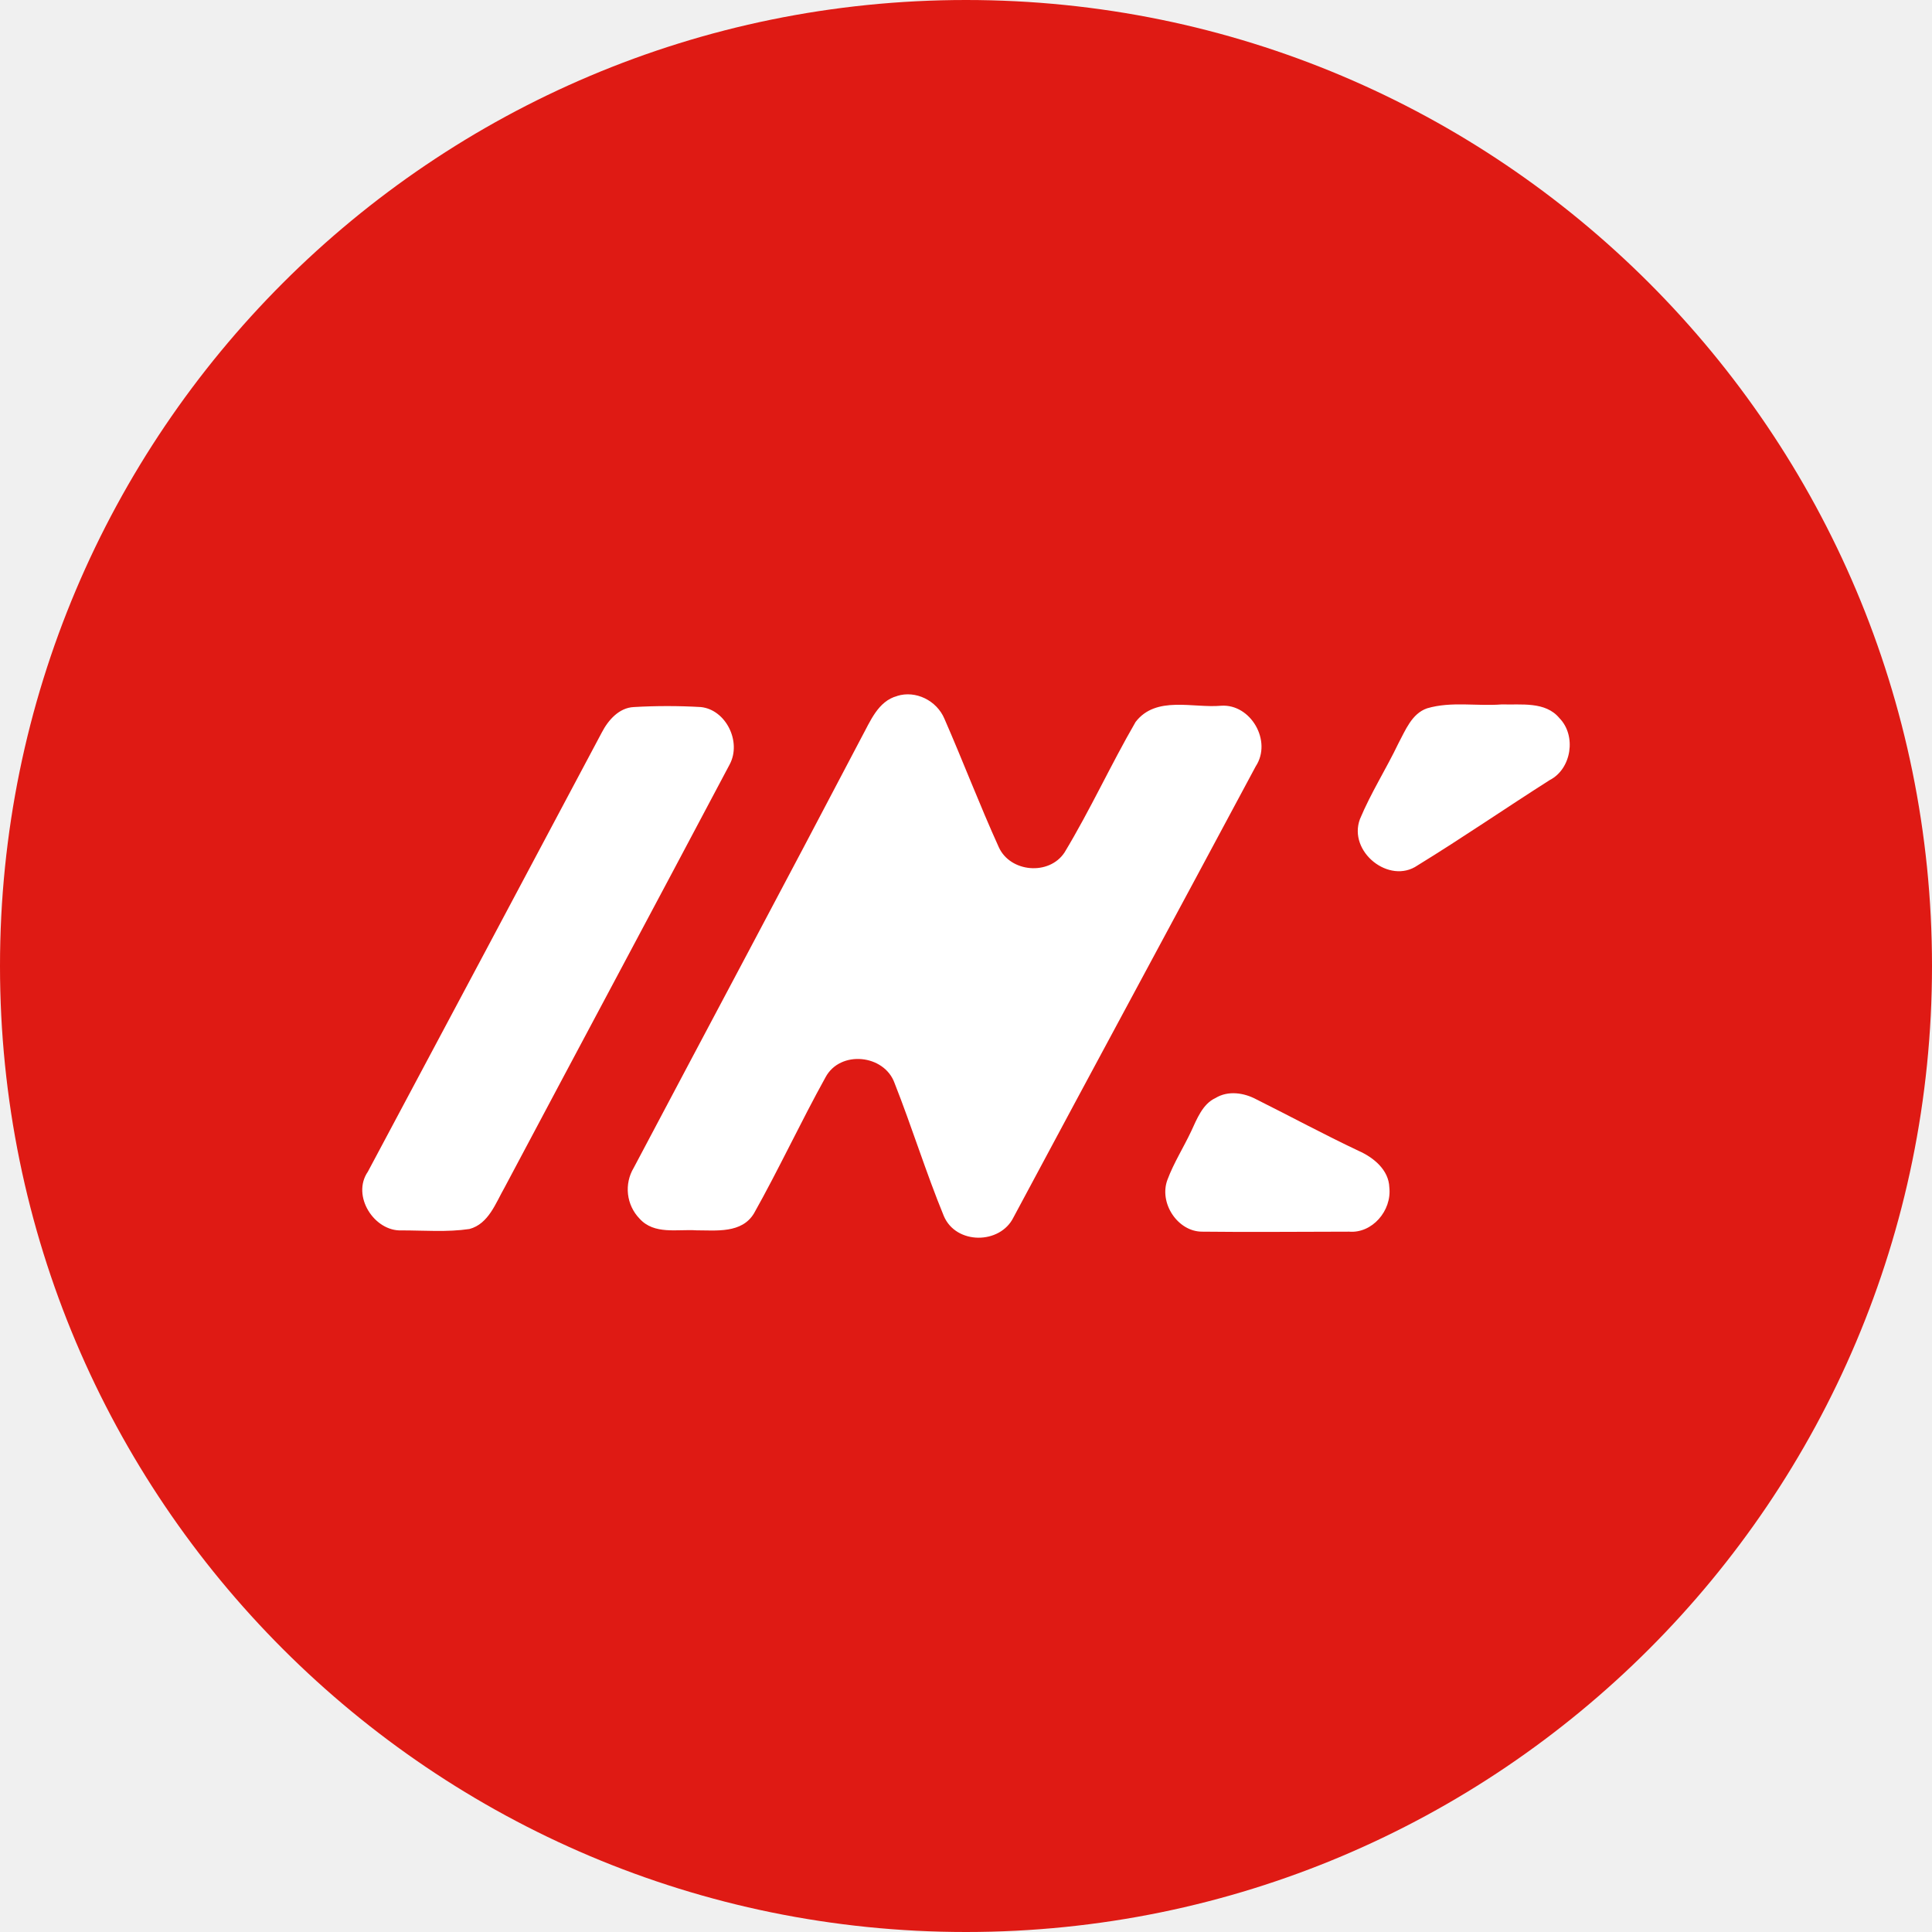
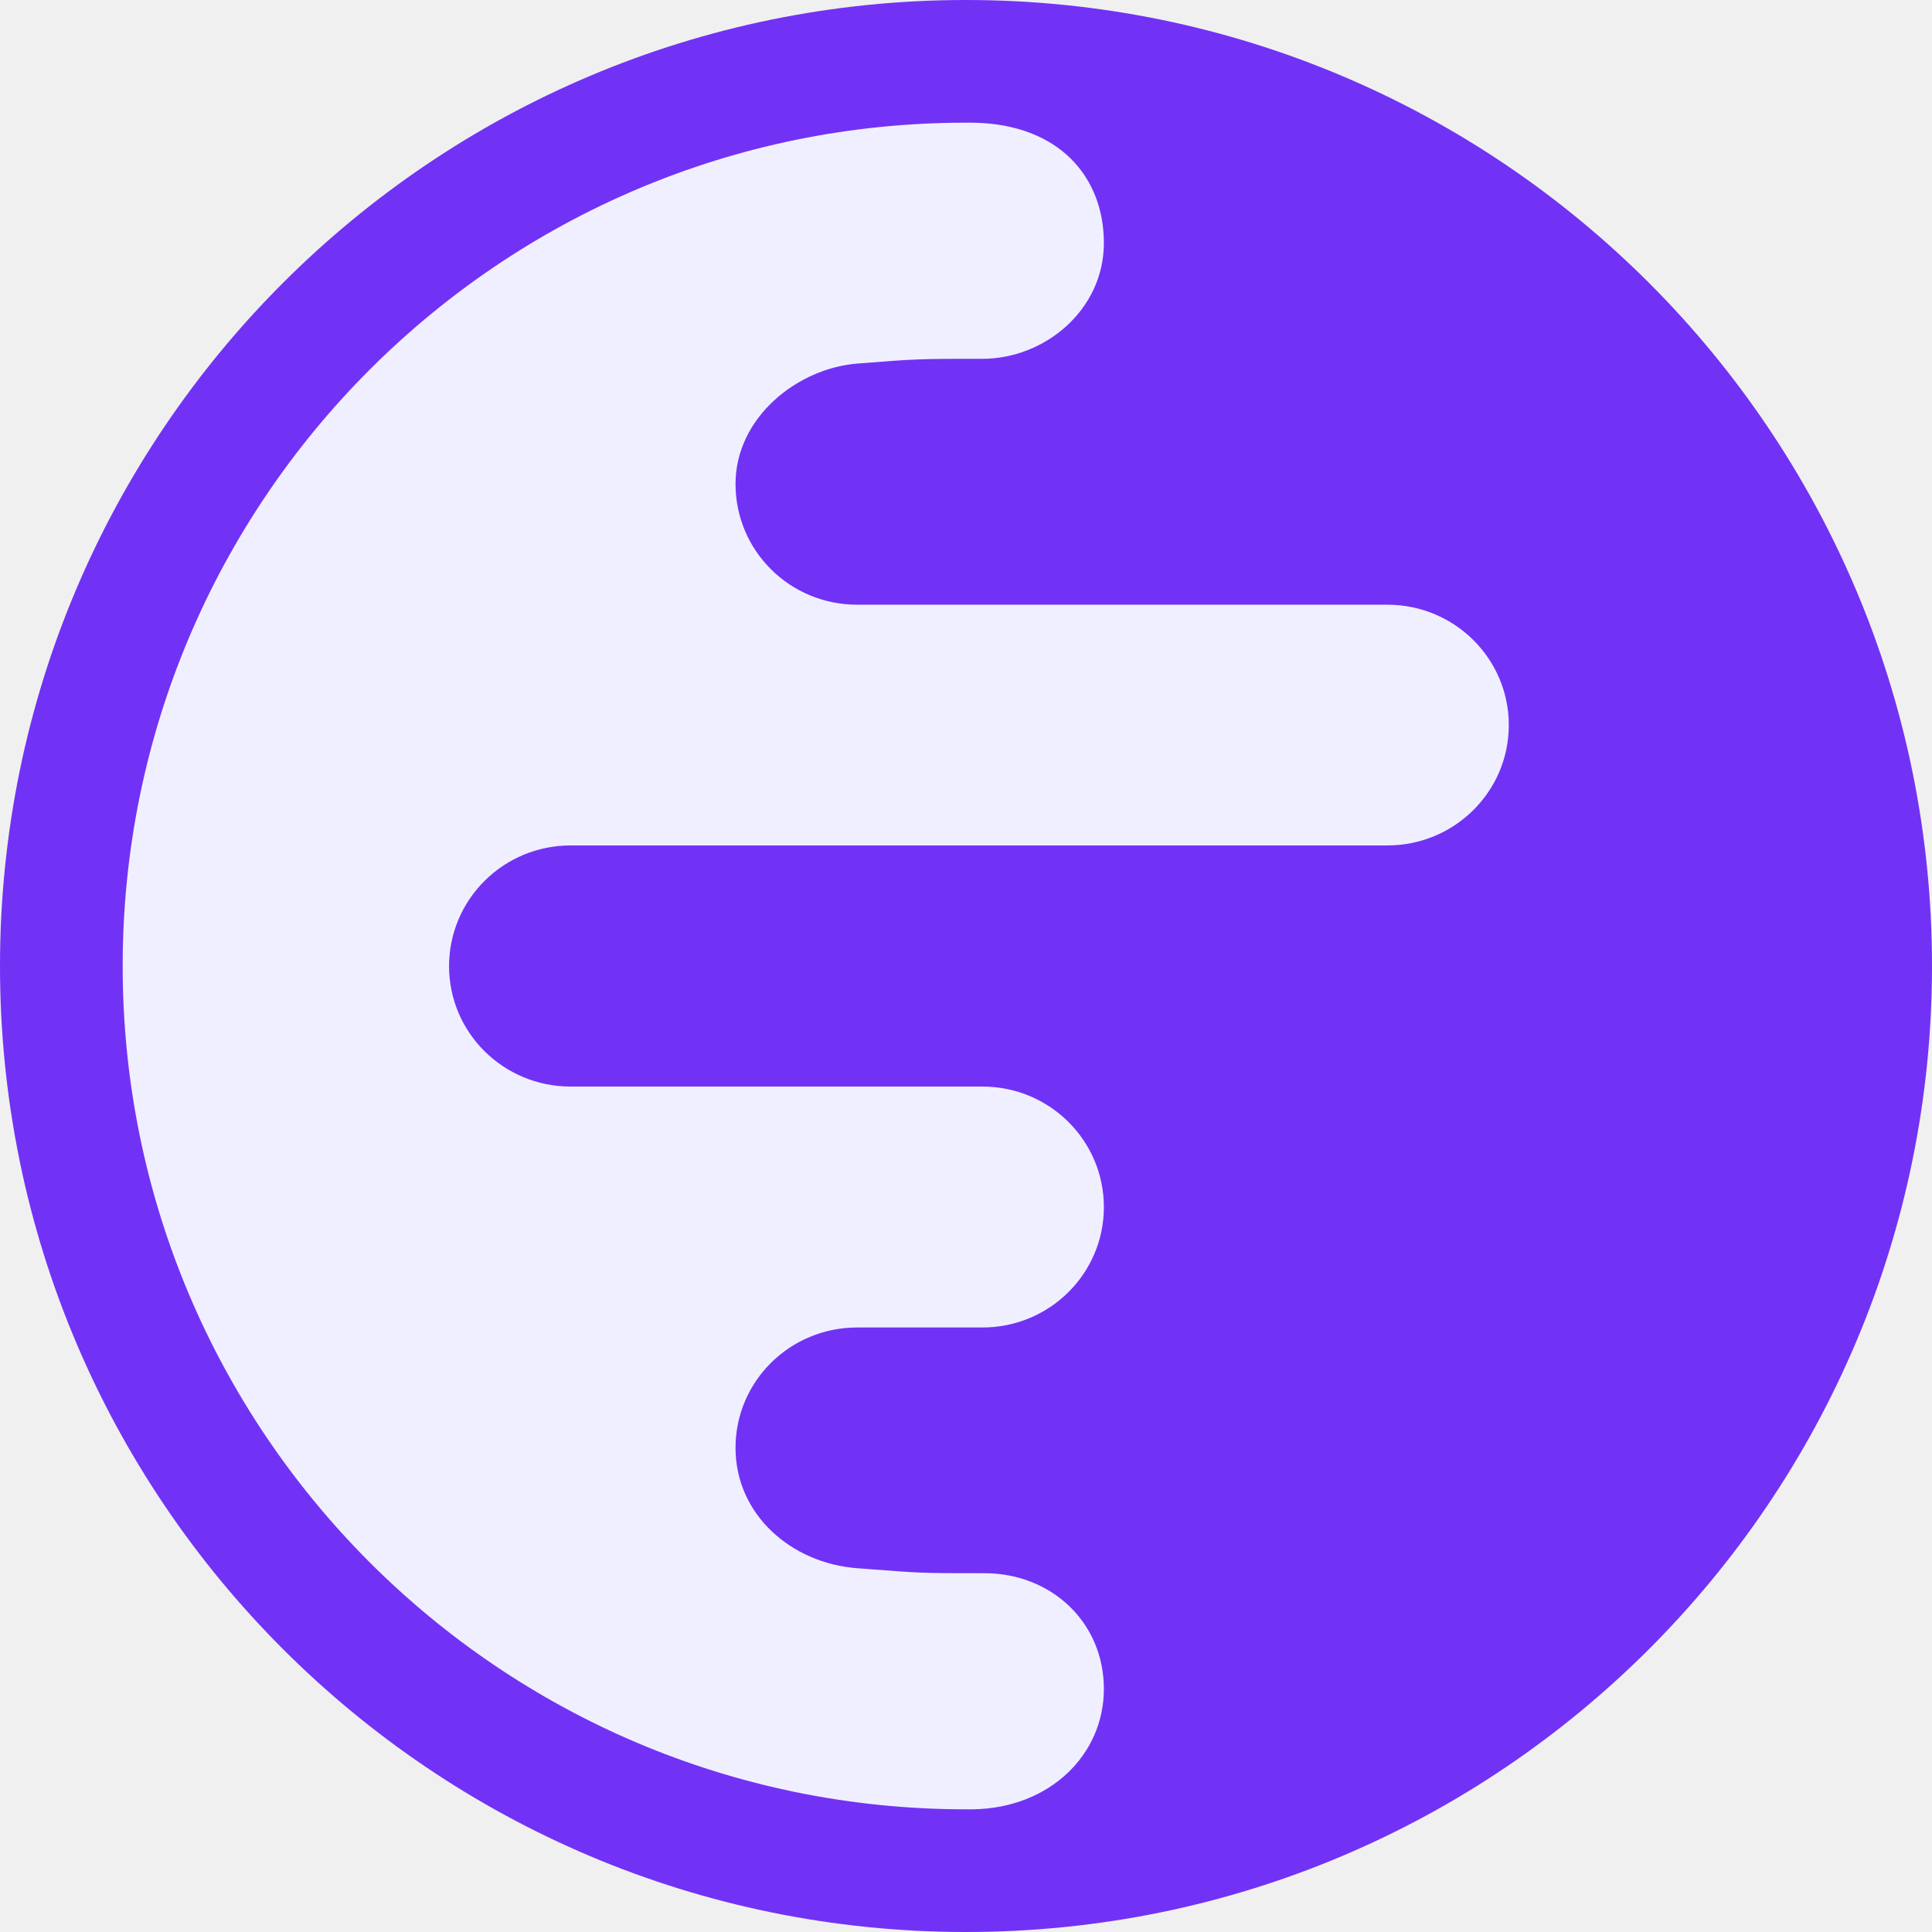
<svg xmlns="http://www.w3.org/2000/svg" width="250" height="250" viewBox="0 0 250 250" fill="none">
-   <g clip-path="url(#clip0_242_94160)">
-     <path d="M125 250C194.036 250 250 194.036 250 125C250 55.964 194.036 0 125 0C55.964 0 0 55.964 0 125C0 194.036 55.964 250 125 250Z" fill="#DF1A14" />
-     <path d="M116.092 90.056C118.49 89.298 121.217 90.65 122.209 93.009C124.607 98.493 126.756 104.142 129.24 109.618C130.725 112.907 135.779 113.329 137.756 110.298C141.068 104.814 143.717 98.993 146.943 93.423C149.592 89.97 154.389 91.657 158.029 91.321C161.834 91.071 164.646 95.876 162.49 99.165C152.068 118.642 141.568 138.04 131.146 157.525C129.404 161.064 123.701 161.064 122.131 157.353C119.811 151.704 117.99 145.798 115.756 140.15C114.428 136.439 108.725 135.853 106.826 139.392C103.6 145.212 100.787 151.282 97.561 157.017C95.99 159.626 92.678 159.204 90.115 159.204C87.631 159.04 84.654 159.798 82.756 157.689C81.924 156.828 81.4 155.716 81.264 154.527C81.129 153.337 81.389 152.137 82.006 151.11C91.772 132.642 101.693 114.095 111.459 95.454C112.615 93.345 113.607 90.728 116.092 90.064V90.056ZM82.006 91.493C84.899 91.325 87.8 91.325 90.693 91.493C93.92 91.829 95.99 95.962 94.42 98.915C84.732 117.212 74.975 135.423 65.303 153.642C64.139 155.673 63.232 158.368 60.748 159.032C57.857 159.462 54.881 159.212 51.982 159.212C48.428 159.376 45.451 154.735 47.6 151.618C57.693 132.728 67.779 113.751 77.873 94.782C78.701 93.181 80.107 91.579 82.014 91.493H82.006ZM184.662 91.657C187.803 90.728 191.115 91.407 194.342 91.15C196.818 91.236 199.967 90.728 201.787 92.923C204.022 95.204 203.35 99.501 200.537 100.939C194.834 104.564 189.209 108.439 183.428 111.985C179.779 114.509 174.404 110.212 175.975 105.993C177.381 102.618 179.365 99.509 180.943 96.212C181.85 94.525 182.678 92.337 184.662 91.657ZM157.279 142.087C158.936 141.071 161.006 141.415 162.576 142.259C166.959 144.446 171.342 146.814 175.811 148.923C177.717 149.767 179.701 151.368 179.779 153.642C180.115 156.681 177.545 159.626 174.568 159.376C168.201 159.376 161.834 159.454 155.545 159.376C152.404 159.376 149.92 155.665 151.076 152.634C151.904 150.439 153.146 148.493 154.139 146.384C154.881 144.79 155.623 142.845 157.279 142.087Z" fill="white" />
+   <g clip-path="url(#clip0_643_2729)">
+     <path d="M125 245C191.263 245 245 191.266 245 125C245 58.734 191.263 5 125 5C58.736 5.05 5 58.734 5 125C5 191.266 58.736 245 125 245Z" fill="#F0EFFF" />
+     <path fill-rule="evenodd" clip-rule="evenodd" d="M250 125C250 55.964 194.035 -3.01765e-06 125 0C55.964 3.01765e-06 -3.01765e-06 55.964 0 125C3.01765e-06 194.035 55.964 250 125 250C194.035 250 250 194.035 250 125ZM142.841 218.552C142.841 227.032 135.881 233.925 126.002 234.123C125.728 234.125 125.455 234.126 125.18 234.127H124.82C64.633 234.03 15.873 185.209 15.873 125C15.873 64.731 64.731 15.873 125 15.873C125.325 15.873 125.65 15.875 125.974 15.877C137.122 16.076 142.841 22.968 142.841 31.448C142.841 40.078 135.212 46.429 127.13 46.429C119.047 46.429 118.651 46.429 110.915 47.048C103.177 47.669 95.177 54.019 95.177 62.623C95.177 71.279 102.209 78.249 110.915 78.249H179.527C188.207 78.249 195.238 85.22 195.238 93.825C195.238 102.429 188.207 109.399 179.527 109.399H73.845C65.14 109.399 58.109 116.395 58.109 125.025C58.109 133.63 65.14 140.601 73.845 140.601H127.13C135.81 140.601 142.841 147.571 142.841 156.201C142.841 164.805 135.81 171.776 127.13 171.776H110.915C102.209 171.776 95.177 178.746 95.177 187.351C95.177 195.981 102.384 202.281 110.915 202.926C111.586 202.977 112.202 203.024 112.768 203.067C115.77 203.295 117.41 203.421 119.053 203.489C121.031 203.572 123.013 203.572 127.381 203.572C136.061 203.572 142.841 209.947 142.841 218.552Z" fill="#7132F5" />
  </g>
  <defs>
-     <clipPath id="clip0_242_94160">
+     <clipPath id="clip0_643_2729">
      <rect width="250" height="250" rx="125" fill="white" />
    </clipPath>
  </defs>
</svg>
